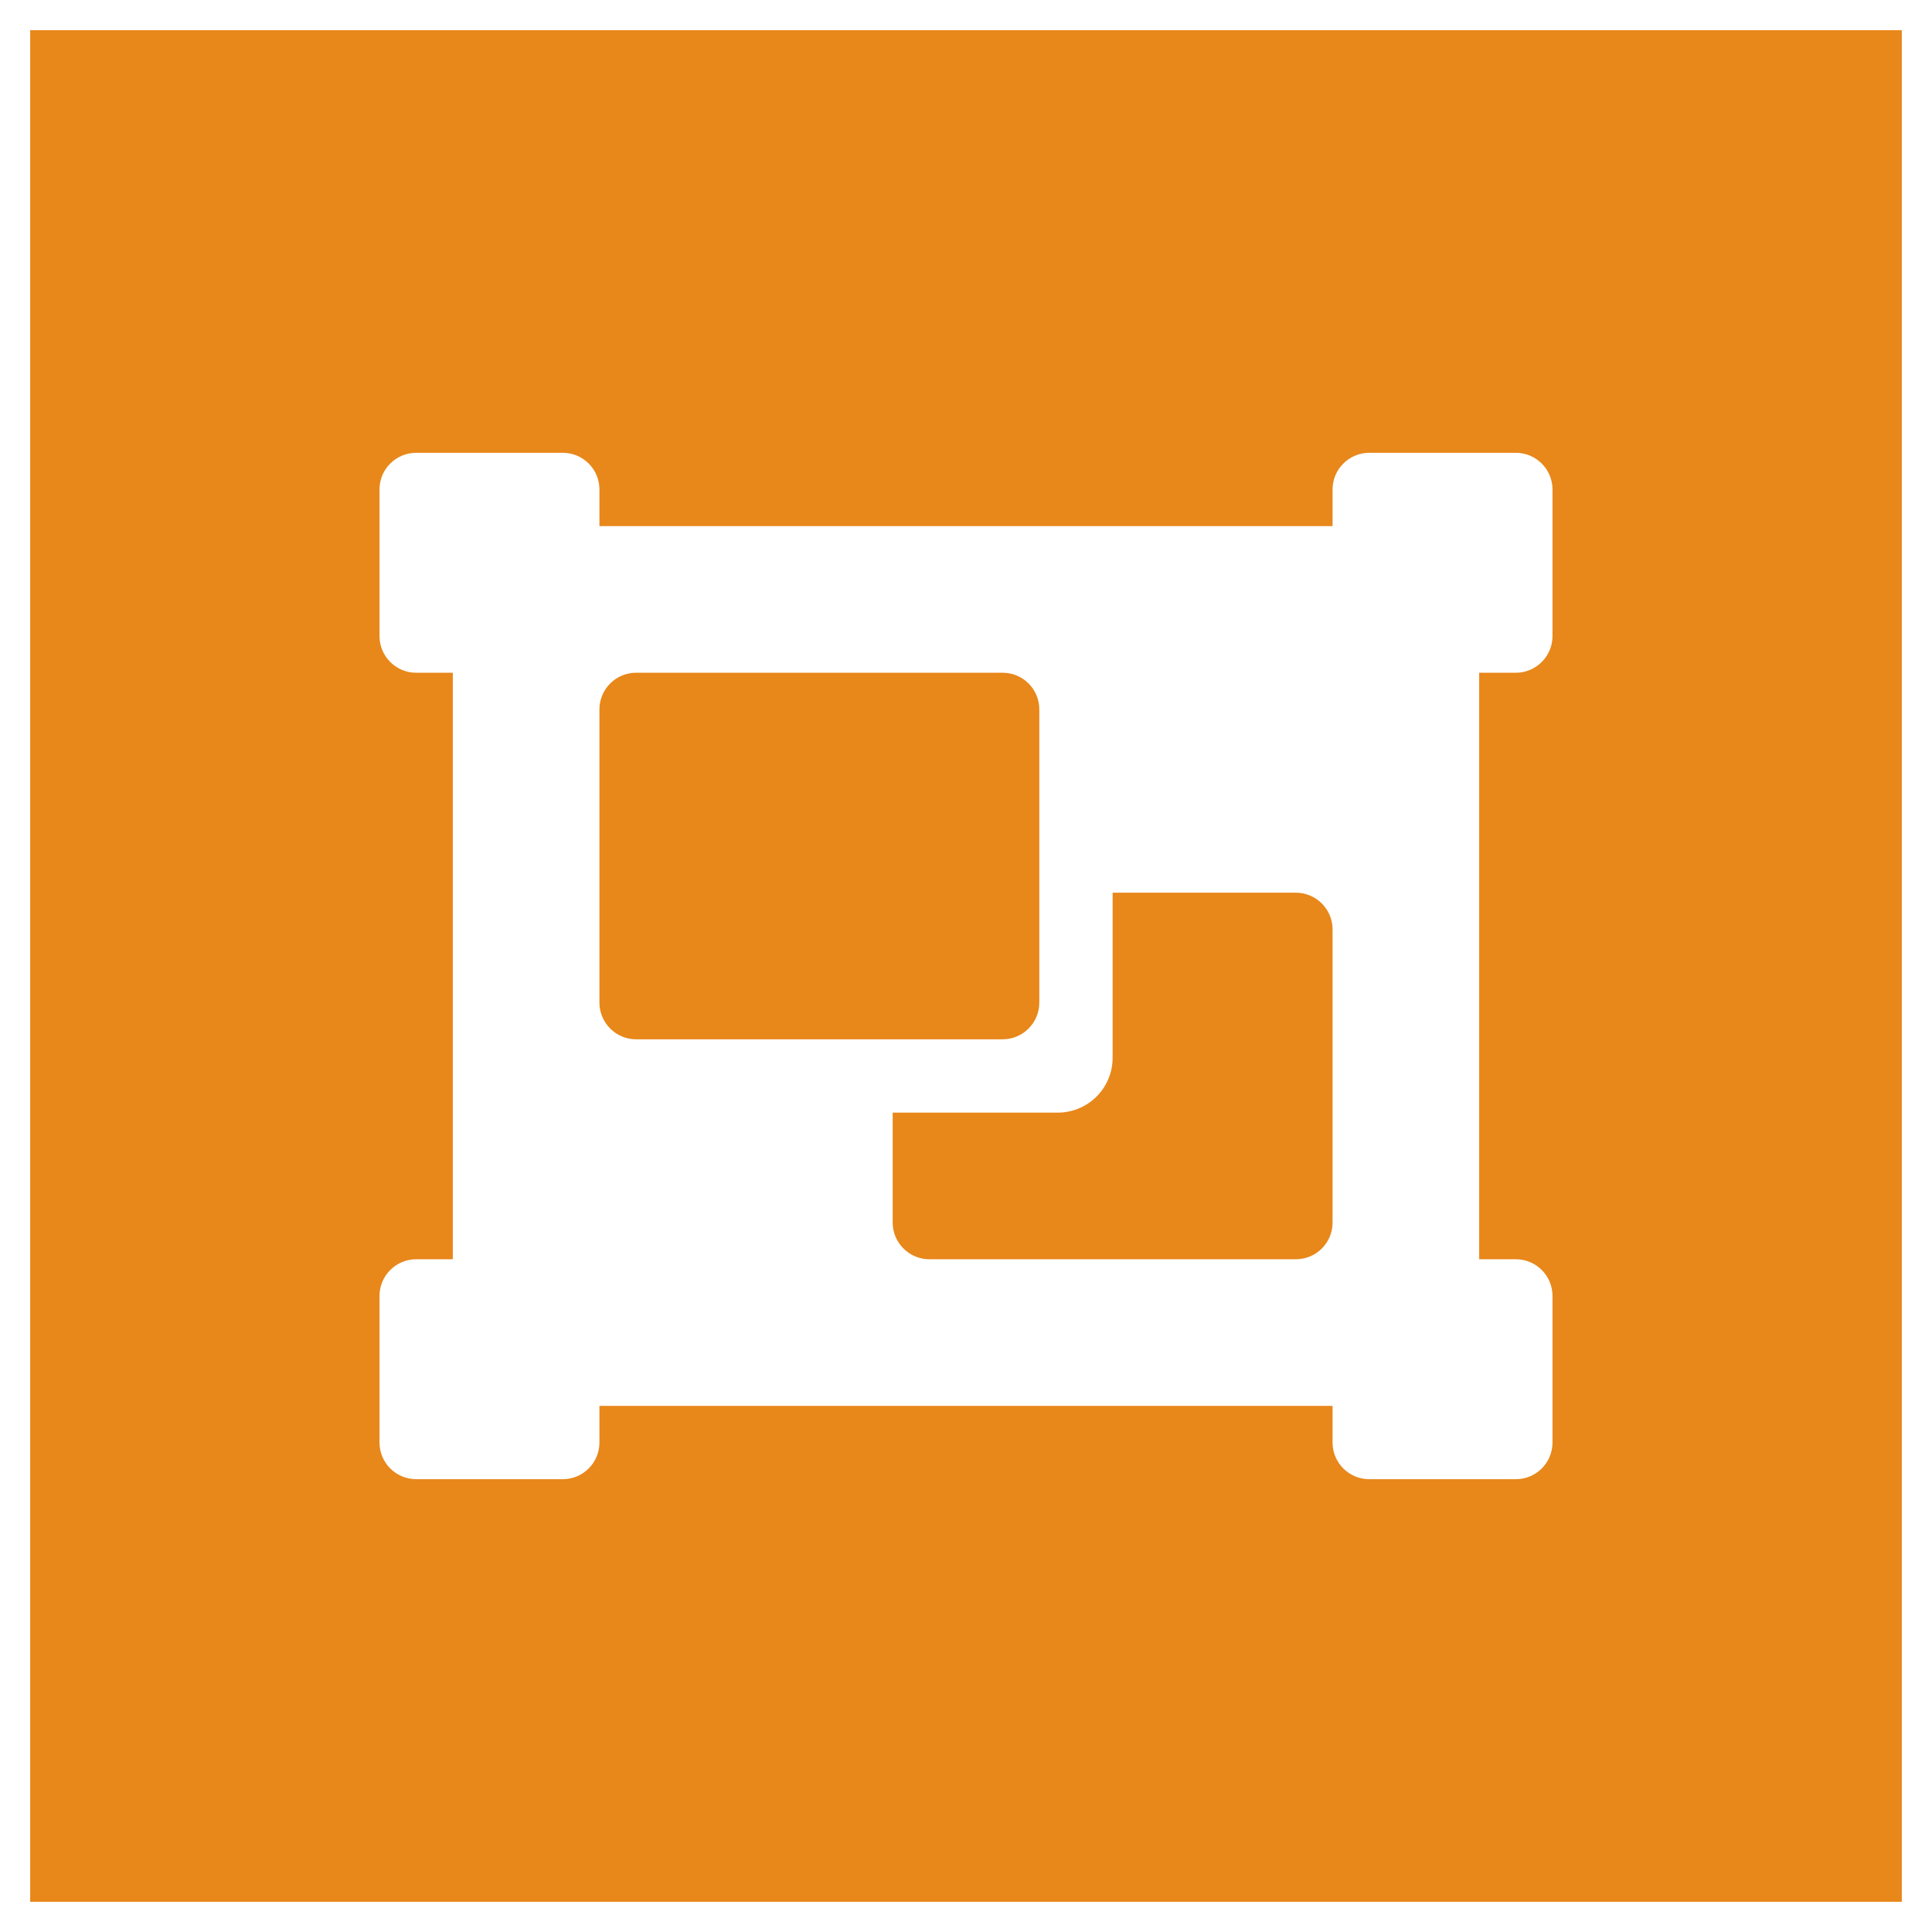
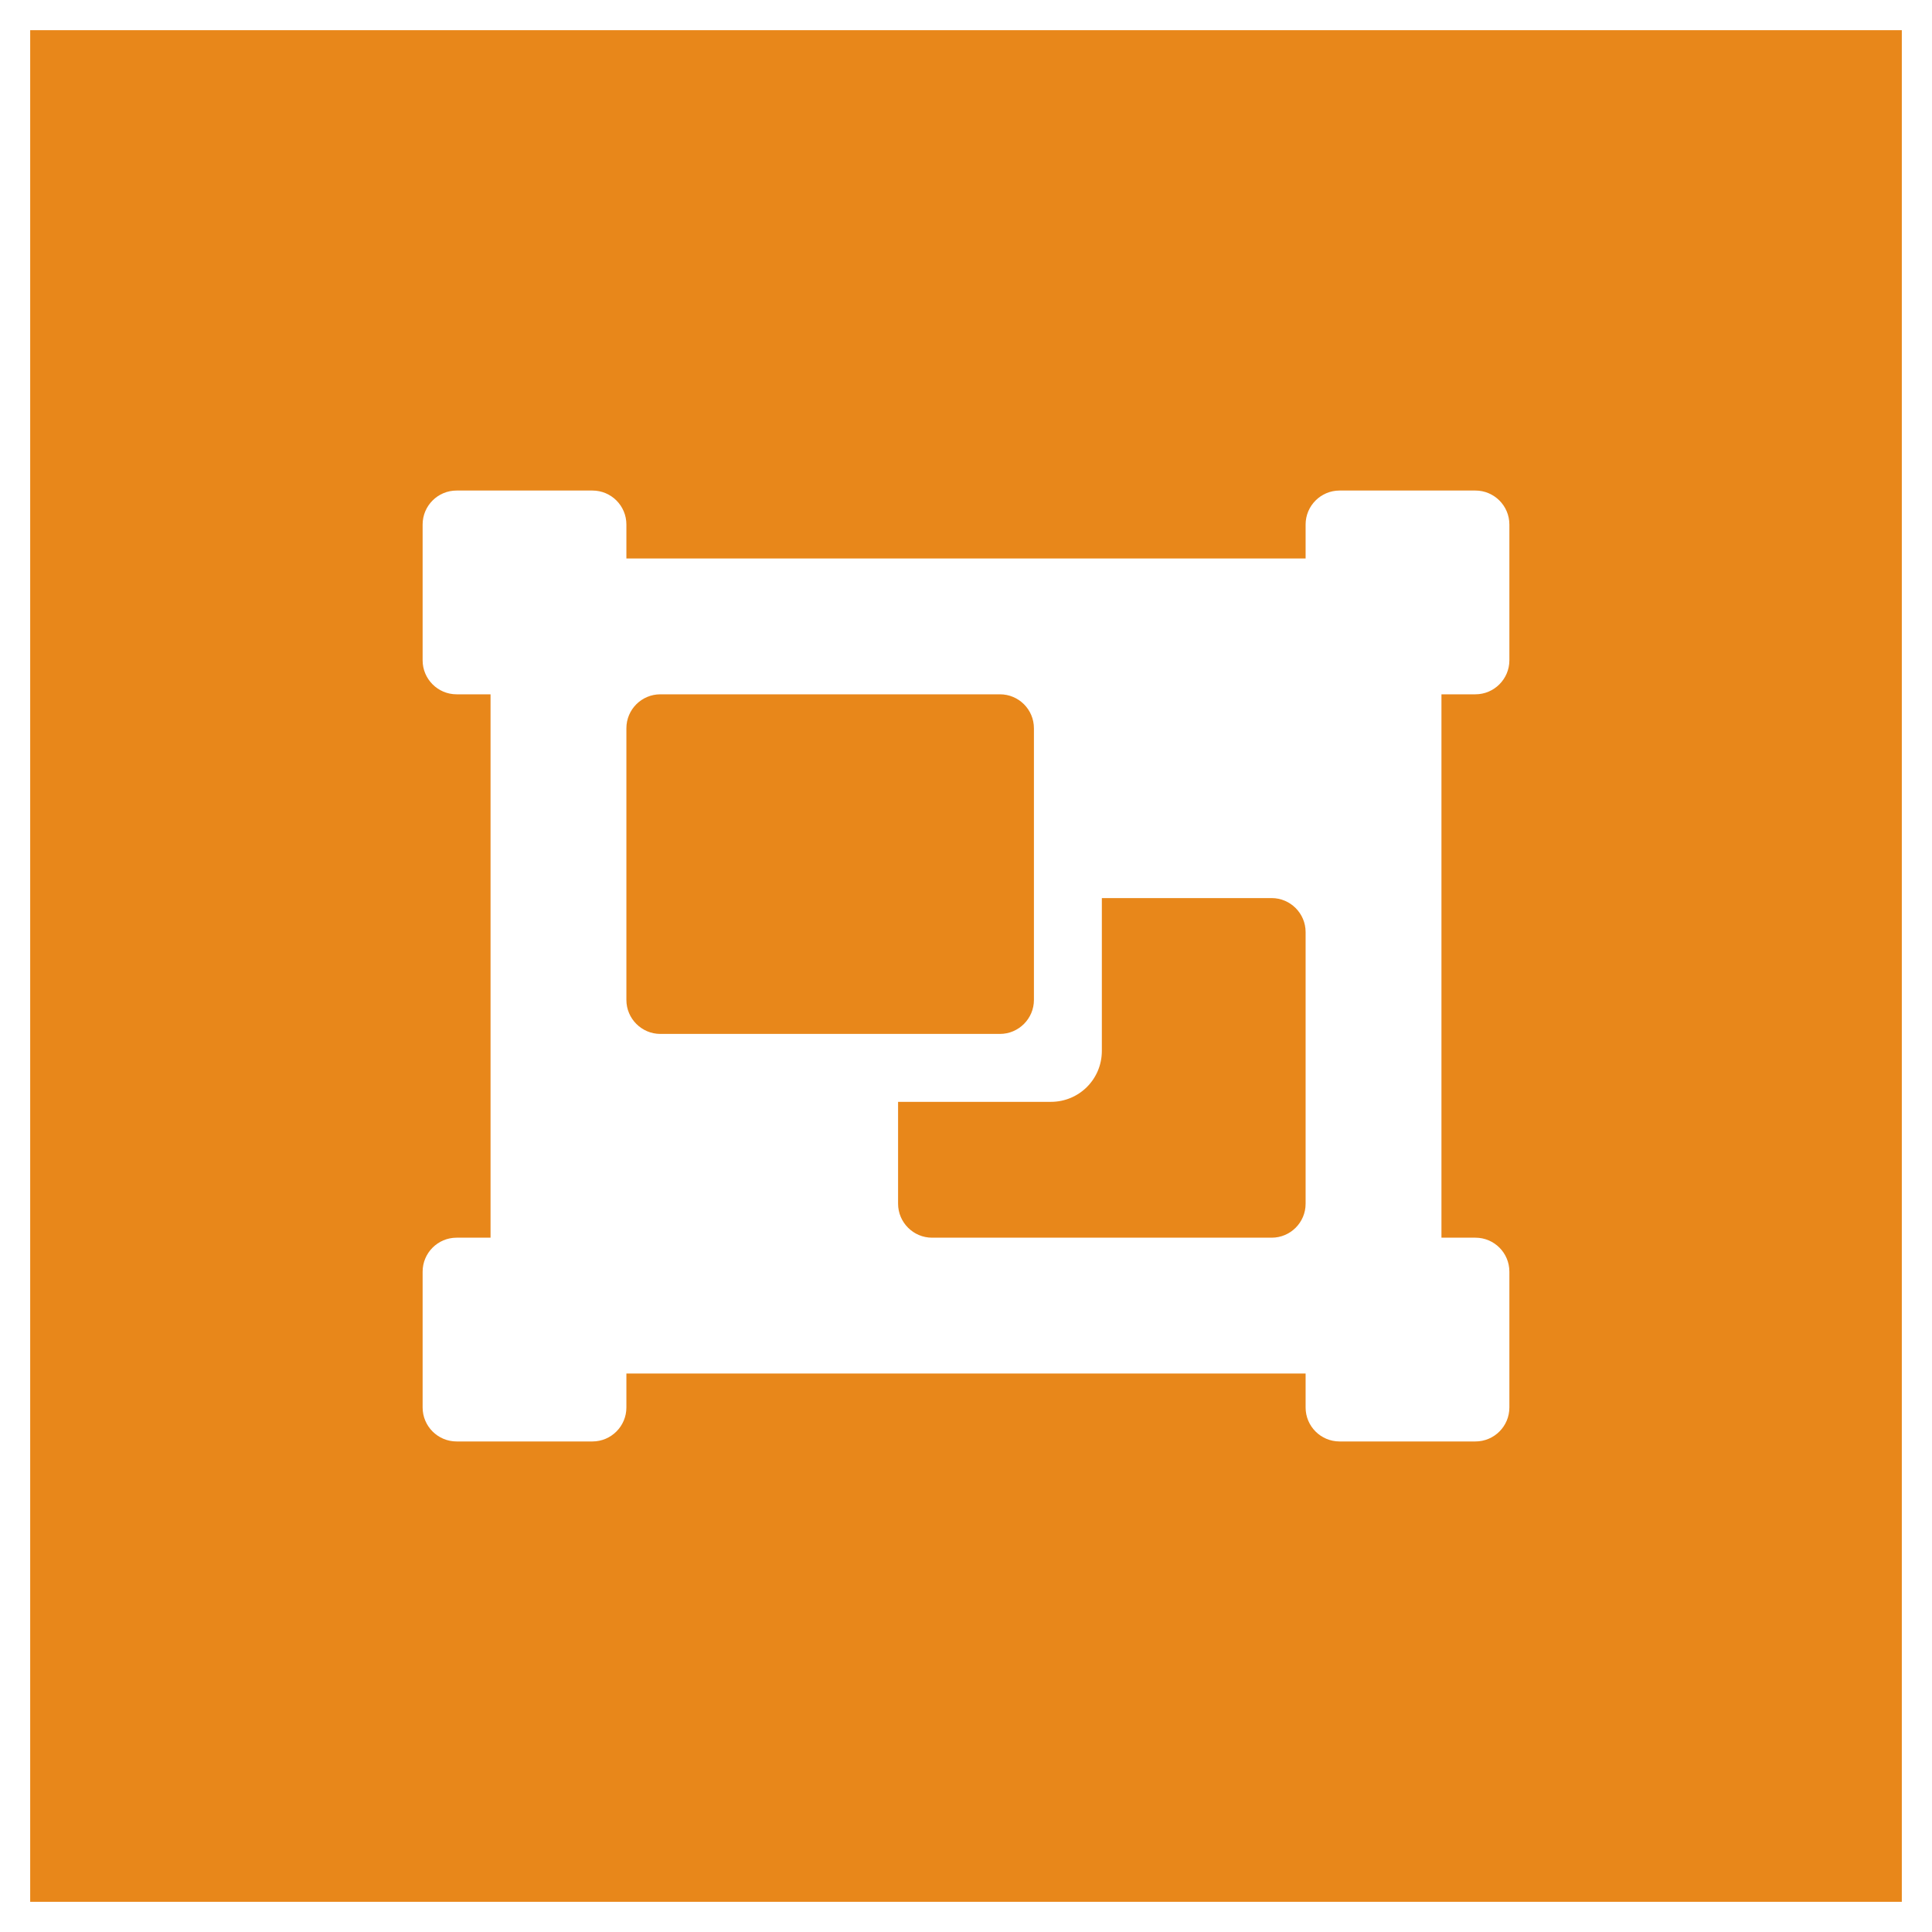
<svg xmlns="http://www.w3.org/2000/svg" version="1.1" id="Layer_1" x="0px" y="0px" width="1280px" height="1280px" viewBox="0 0 1280 1280" enable-background="new 0 0 1280 1280" xml:space="preserve">
  <g>
-     <path fill="#E8871A" d="M688.571,664.286V470c0-13.412-10.871-24.286-24.285-24.286H421.429   c-13.412,0-24.286,10.874-24.286,24.286v194.286c0,13.356,10.928,24.285,24.286,24.285   h242.857C677.643,688.571,688.571,677.643,688.571,664.286z" />
-     <path fill="#E8871A" d="M20,20v1240h1240V20H20z M1028.571,421.429c0,13.357-10.929,24.286-24.285,24.286H980   v388.572h24.286c13.414,0,24.285,10.873,24.285,24.285v97.143   c0,13.412-10.871,24.286-24.285,24.286h-97.144c-13.412,0-24.285-10.874-24.285-24.286   v-24.285H397.143v24.285c0,13.357-10.868,24.286-24.286,24.286h-97.143   c-13.412,0-24.286-10.929-24.286-24.286v-97.143c0-13.357,10.875-24.285,24.286-24.285H300   V445.714h-24.286c-13.412,0-24.286-10.929-24.286-24.286v-97.143   c0-13.418,10.875-24.286,24.286-24.286h97.143c13.418,0,24.286,10.868,24.286,24.286v24.285   h485.715v-24.285c0-13.418,10.929-24.286,24.285-24.286h97.144   c13.356,0,24.285,10.868,24.285,24.286V421.429z" />
-     <path fill="#E8871A" d="M858.571,591.429H737.143v109.285c0,20.188-16.241,36.429-36.429,36.429   H591.429V810c0,13.357,10.928,24.286,24.286,24.286h242.857   c13.414,0,24.286-10.875,24.286-24.286V615.714C882.857,602.357,871.929,591.429,858.571,591.429   z" />
+     <path fill="#E8871A" d="M842.499,595H730.001V696.25c0,18.711-15.04,33.751-33.751,33.751H595   V797.5c0,12.383,10.127,22.5,22.501,22.5h224.999C854.934,820,865,809.932,865,797.5V617.5   C865,605.127,854.884,595,842.499,595z" />
+     <path fill="#E8871A" d="M684.999,662.5v-180c0-12.422-10.065-22.5-22.499-22.5H437.5   c-12.422,0-22.5,10.078-22.5,22.5v180c0,12.384,10.127,22.499,22.5,22.499H662.5   C674.884,684.999,684.999,674.884,684.999,662.5z" />
+     <path fill="#E8871A" d="M20,20v1240h1240V20H20z M999.999,437.5C999.999,449.873,989.884,460,977.5,460H955v360   h22.5c12.435,0,22.499,10.068,22.499,22.499V932.5c0,12.433-10.064,22.5-22.499,22.5h-89.999   C875.067,955,865,944.933,865,932.5v-22.499H415V932.5c0,12.382-10.073,22.5-22.5,22.5h-90   c-12.423,0-22.501-10.118-22.501-22.5v-90.001C279.999,830.117,290.077,820,302.5,820H325V460h-22.5   c-12.423,0-22.501-10.127-22.501-22.5v-90C279.999,335.072,290.077,325,302.5,325h90   c12.427,0,22.5,10.072,22.5,22.5v22.5H865v-22.5C865,335.072,875.117,325,887.501,325H977.5   c12.384,0,22.499,10.072,22.499,22.5V437.5z" />
  </g>
</svg>
